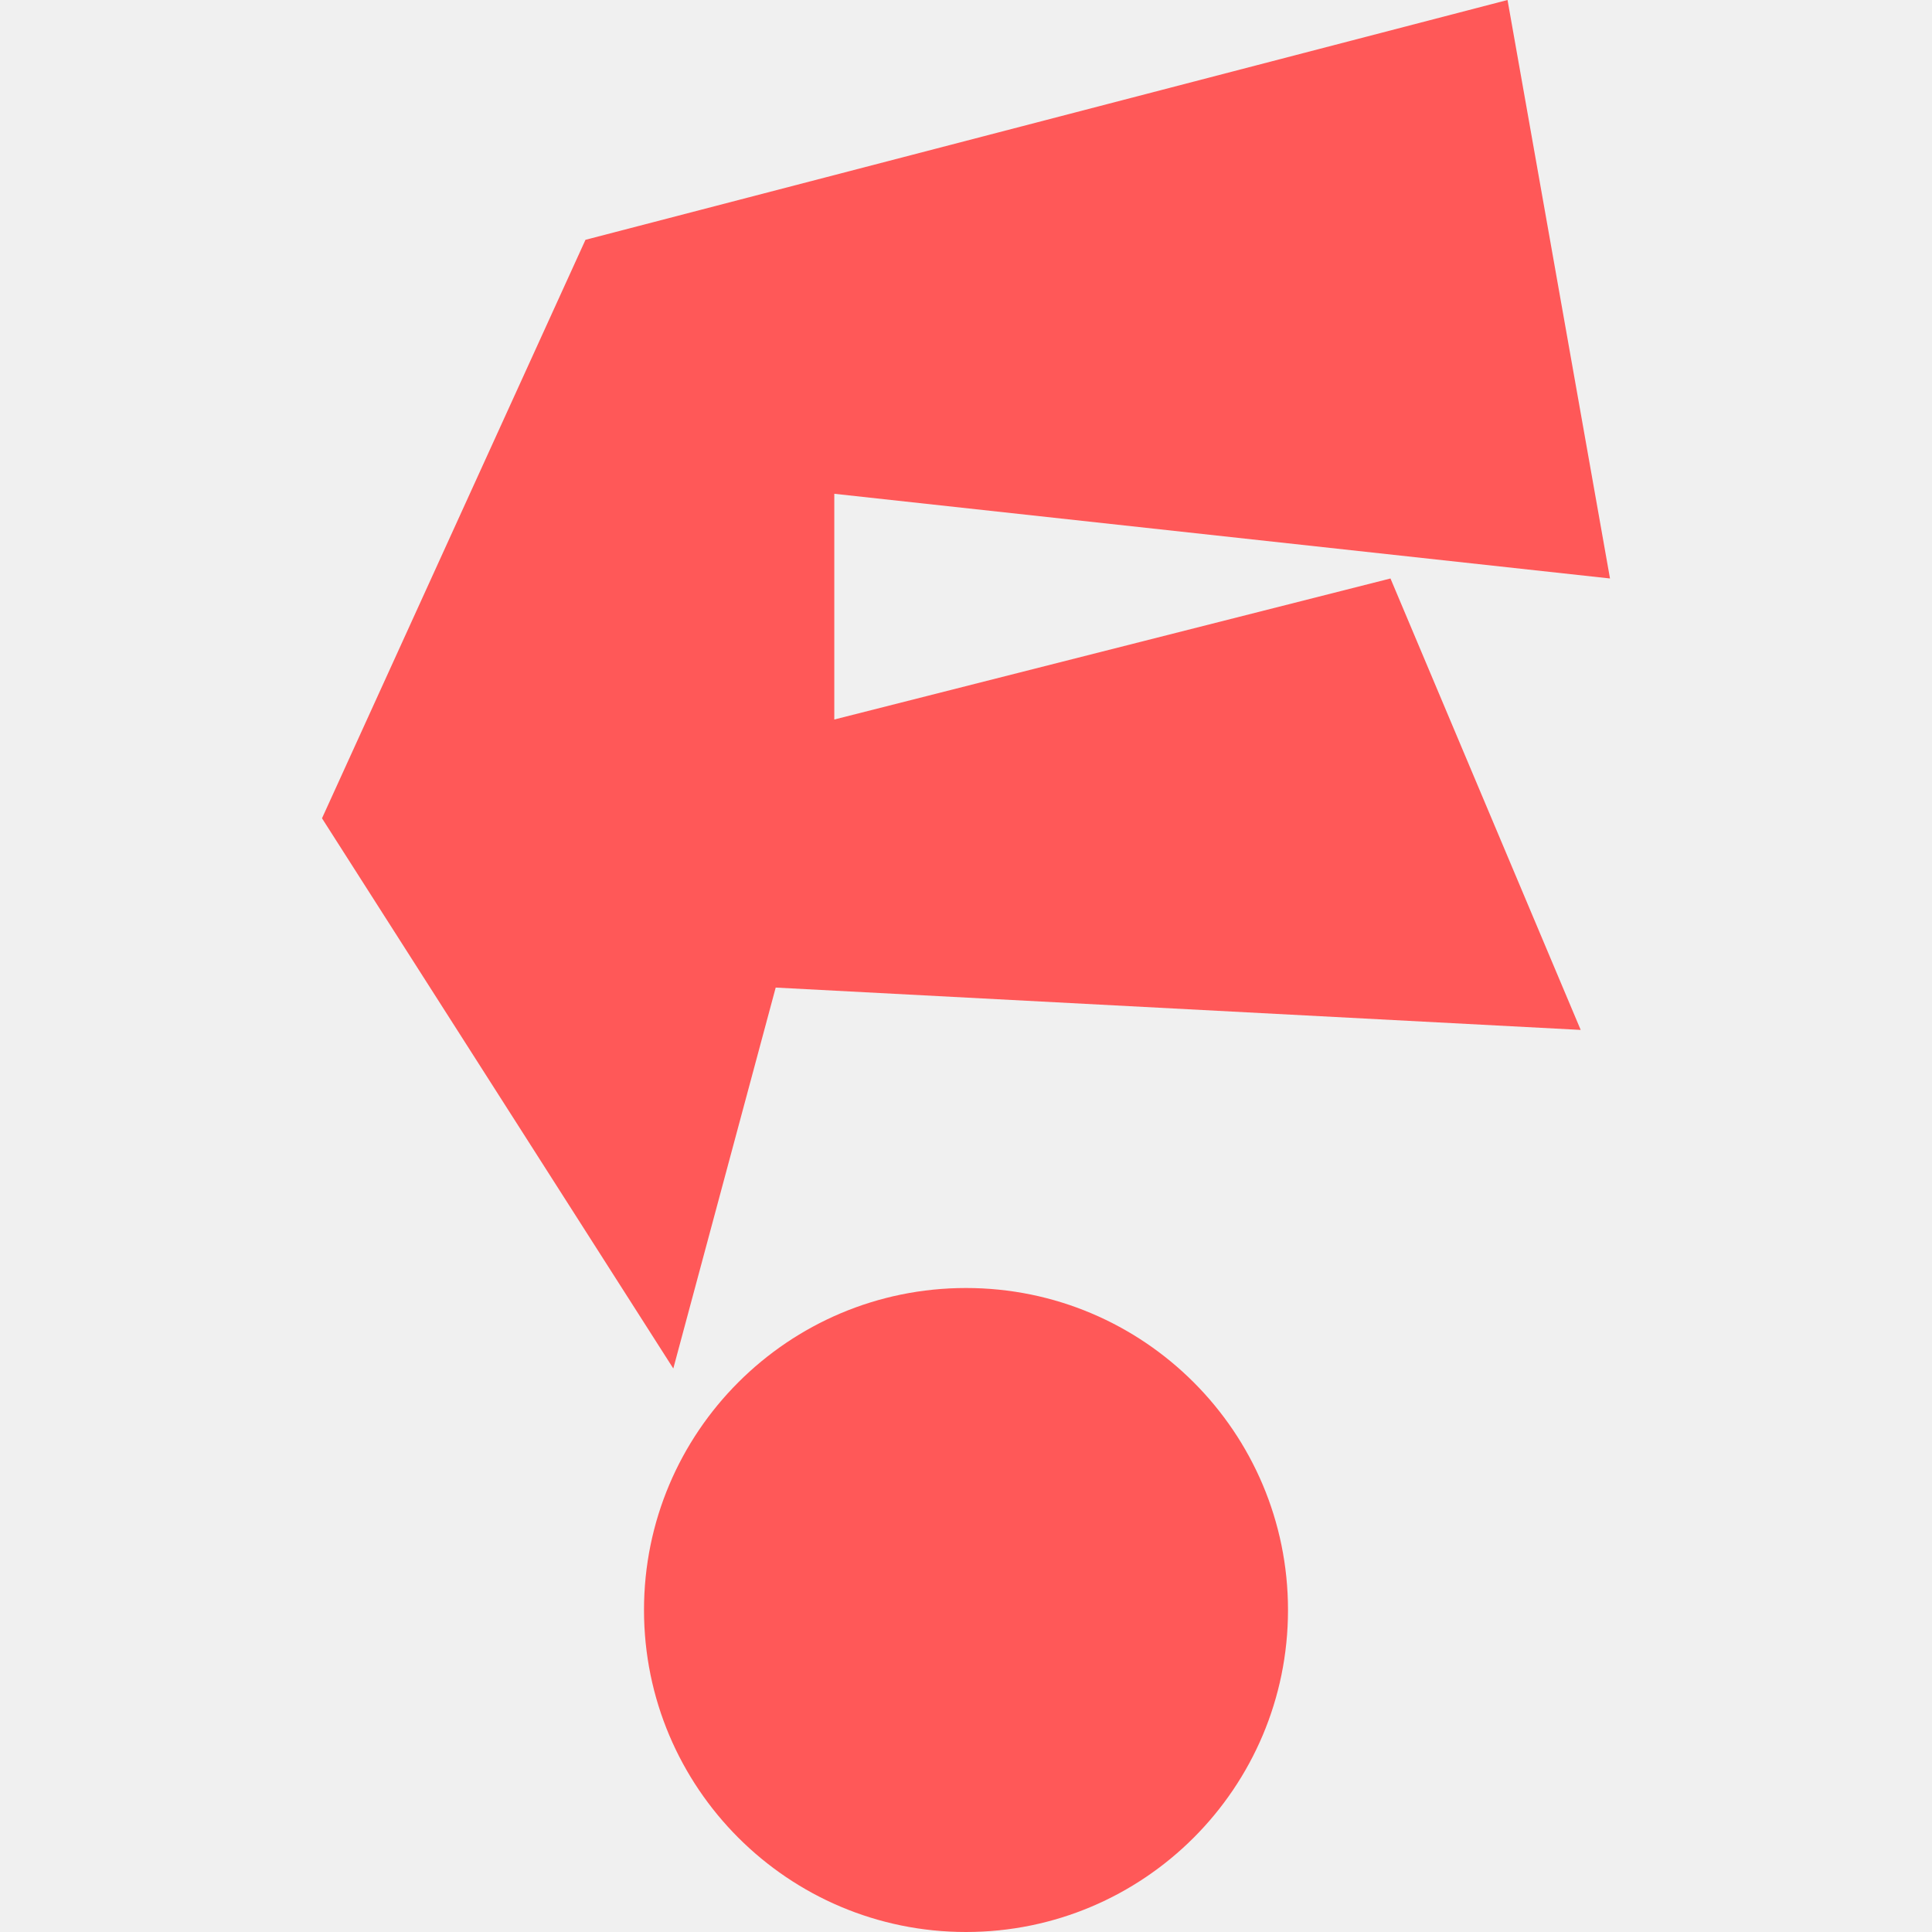
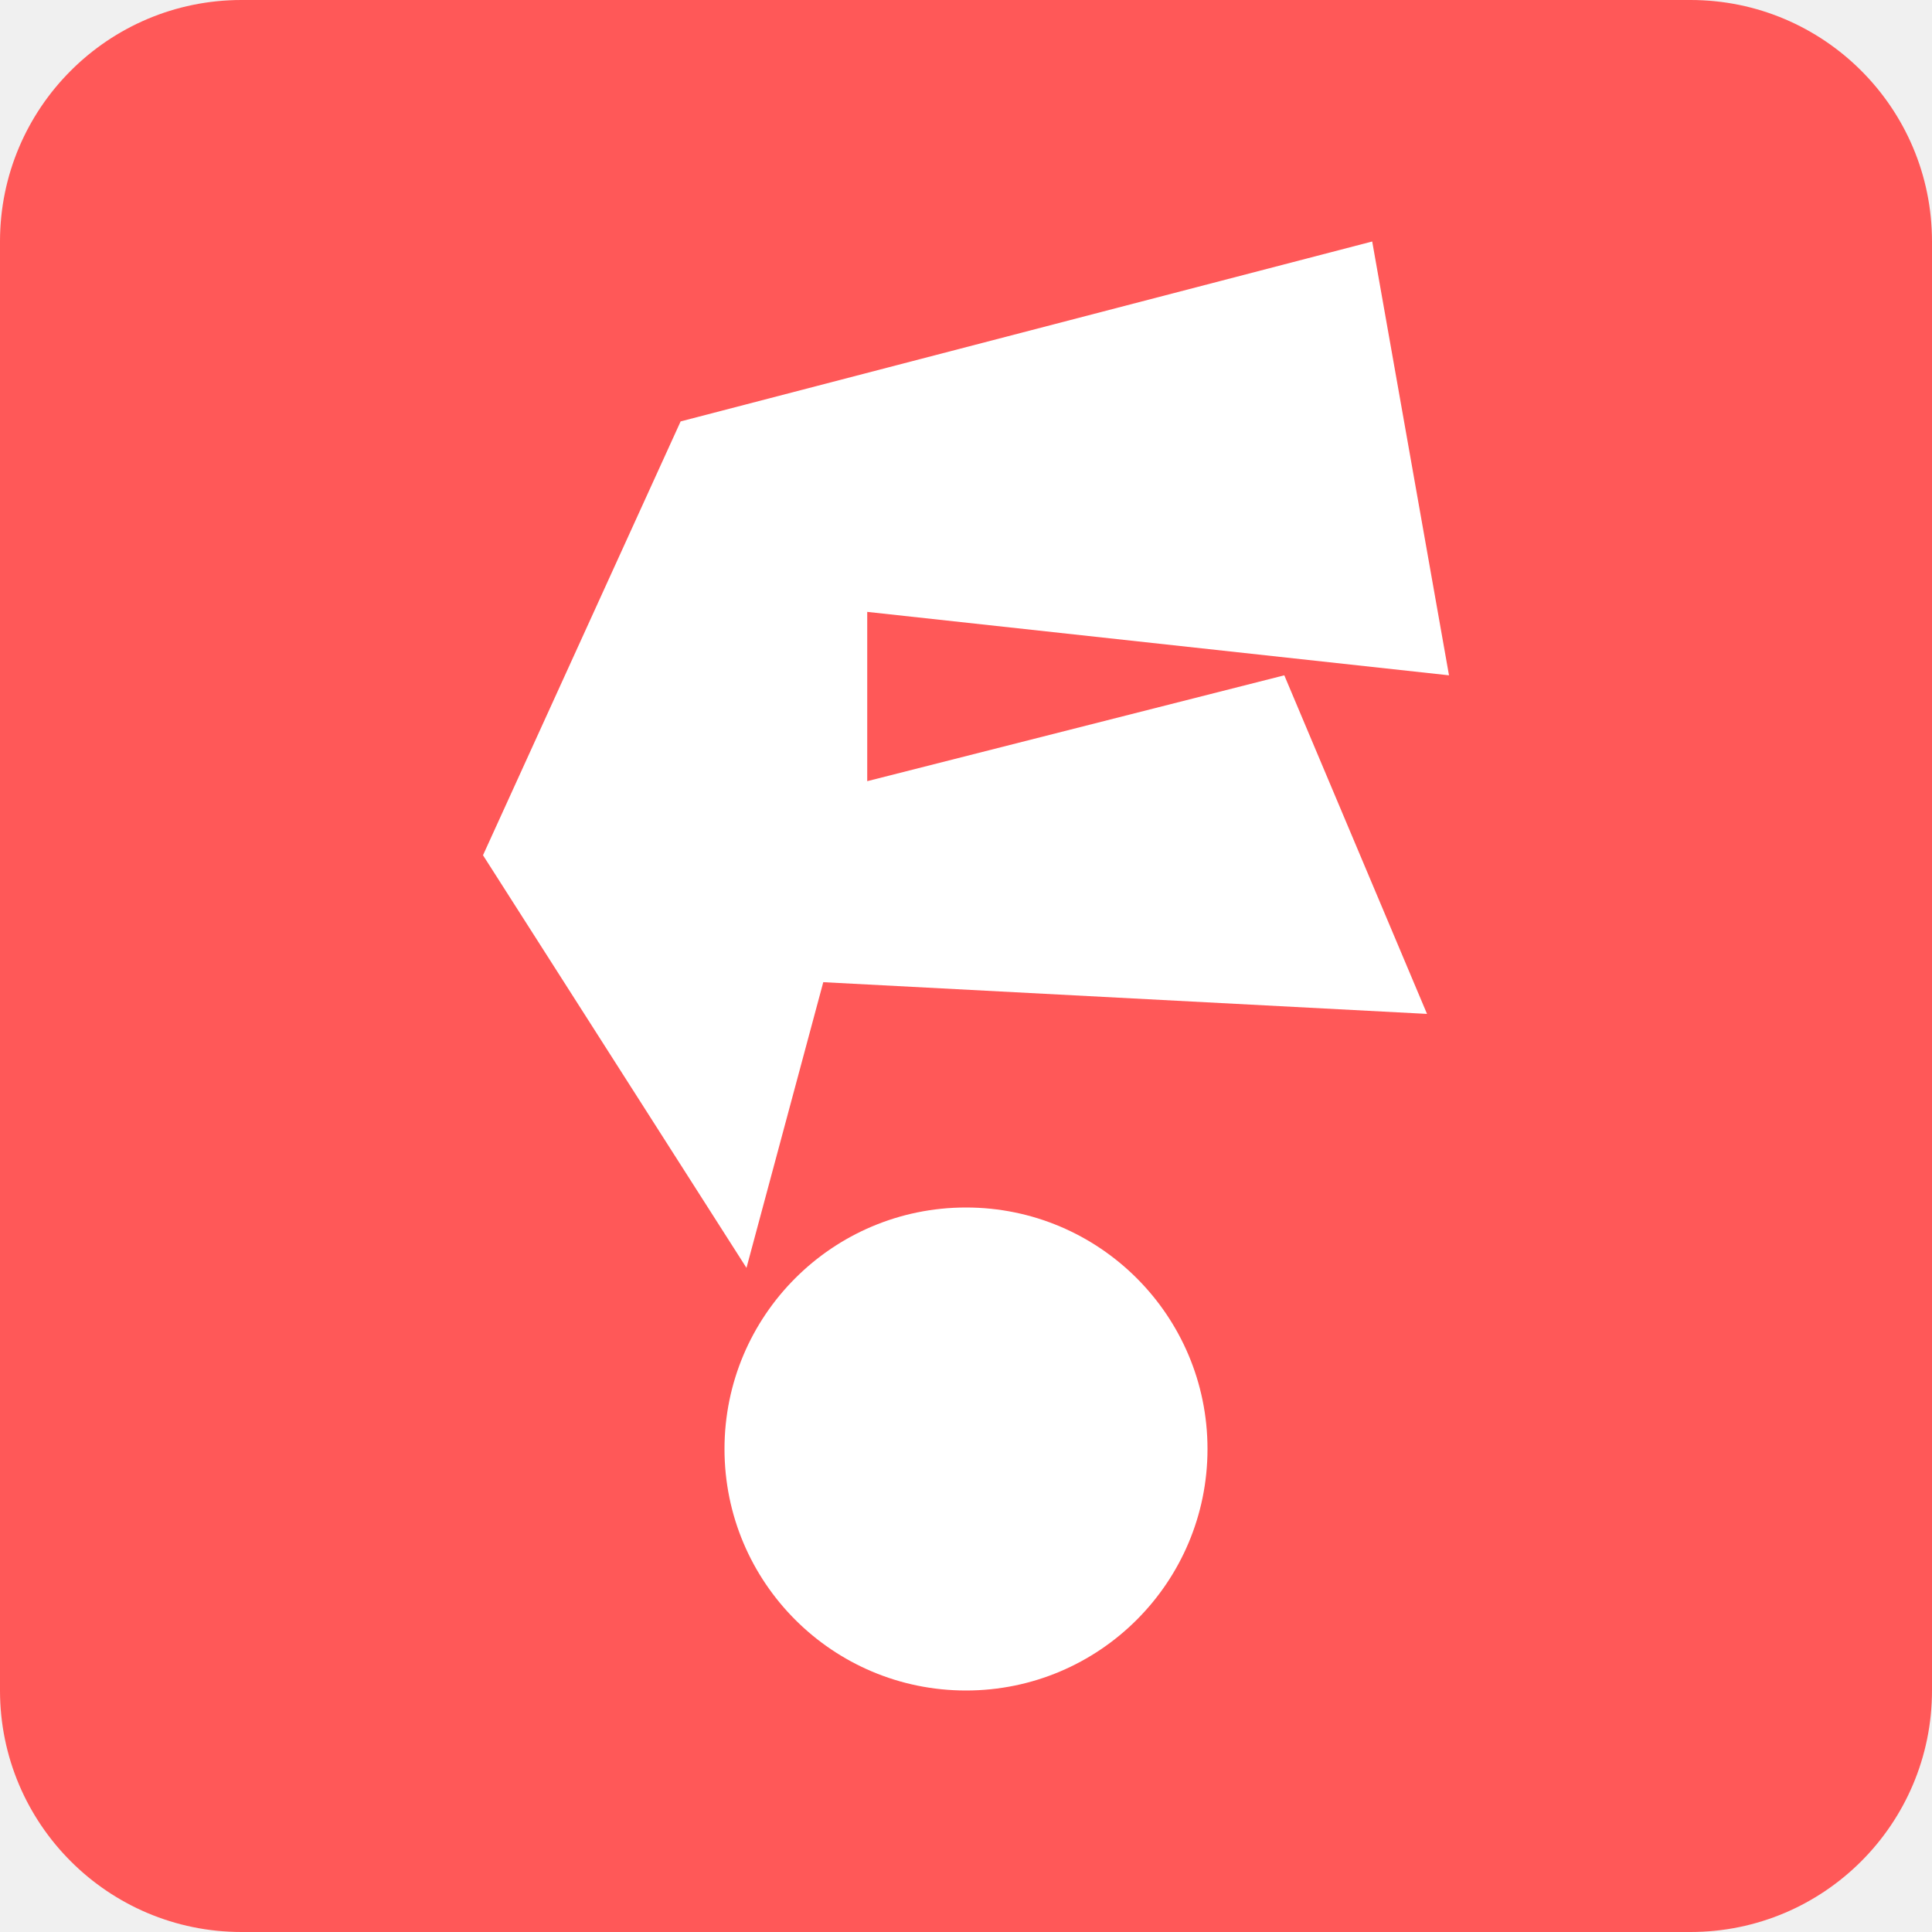
<svg xmlns="http://www.w3.org/2000/svg" width="24" height="24" viewBox="0 0 24 24" fill="none">
-   <circle cx="12" cy="20" r="4" fill="#FF5858" />
-   <path d="M7.273 2.979L4 10.165L8.364 17L9.636 12.268L19.636 12.794L17.273 7.186L10.364 8.938V6.134L20 7.186L18.727 0L7.273 2.979Z" fill="#FF5858" />
+   <rect width="24" height="24" rx="3" fill="#FF5858" />
+   <circle cx="12" cy="18" r="3" fill="white" />
+   <path d="M8.455 5.235L6 10.624L9.273 15.75L10.227 12.201L17.727 12.595L15.954 8.389L10.773 9.704V7.601L18 8.389L17.046 3L8.455 5.235Z" fill="white" />
</svg>
